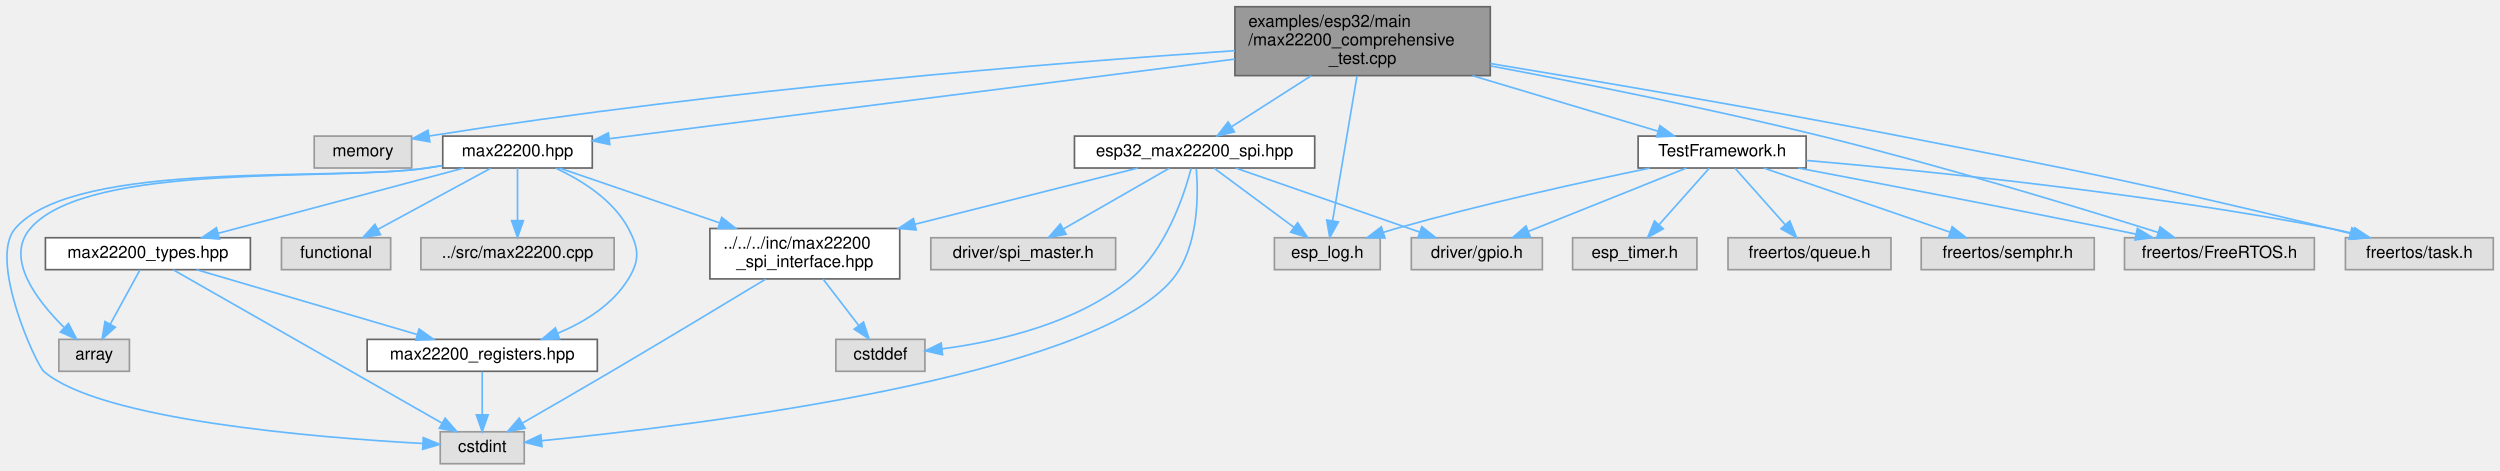
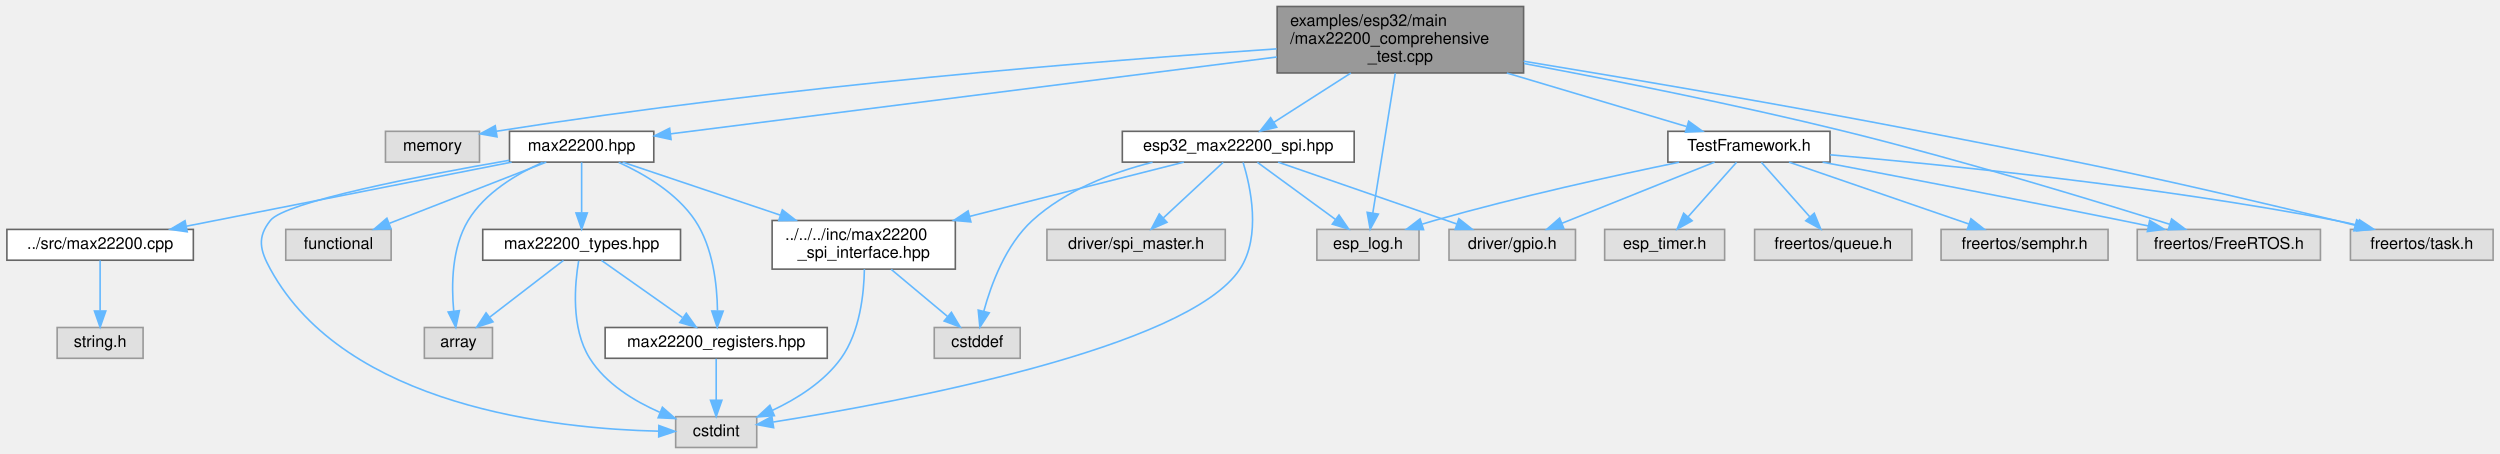
- <svg xmlns="http://www.w3.org/2000/svg" xmlns:xlink="http://www.w3.org/1999/xlink" width="1488pt" height="280pt" viewBox="0.00 0.00 1488.03 280.00">
+ <svg xmlns="http://www.w3.org/2000/svg" xmlns:xlink="http://www.w3.org/1999/xlink" width="1542pt" height="280pt" viewBox="0.00 0.00 1541.50 280.00">
  <g id="graph0" class="graph" transform="scale(1 1) rotate(0) translate(4 276)">
    <g id="Node000001" class="node">
      <g id="a_Node000001">
        <a xlink:title="Comprehensive test suite for MAX22200 driver on ESP32-C6.">
-           <polygon fill="#999999" stroke="#666666" points="883.03,-272 731.03,-272 731.03,-231 883.03,-231 883.03,-272" />
-           <text text-anchor="start" x="739.03" y="-260" font-family="Helvetica,sans-Serif" font-size="10.00">examples/esp32/main</text>
-           <text text-anchor="start" x="739.03" y="-249" font-family="Helvetica,sans-Serif" font-size="10.00">/max22200_comprehensive</text>
-           <text text-anchor="middle" x="807.03" y="-238" font-family="Helvetica,sans-Serif" font-size="10.00">_test.cpp</text>
+           <polygon fill="#999999" stroke="#666666" points="935.5,-272 783.5,-272 783.5,-231 935.5,-231 935.5,-272" />
+           <text text-anchor="start" x="791.5" y="-260" font-family="Helvetica,sans-Serif" font-size="10.00">examples/esp32/main</text>
+           <text text-anchor="start" x="791.5" y="-249" font-family="Helvetica,sans-Serif" font-size="10.00">/max22200_comprehensive</text>
+           <text text-anchor="middle" x="859.5" y="-238" font-family="Helvetica,sans-Serif" font-size="10.00">_test.cpp</text>
        </a>
      </g>
    </g>
    <g id="Node000002" class="node">
      <g id="a_Node000002">
        <a xlink:title=" ">
-           <polygon fill="#e0e0e0" stroke="#999999" points="241.03,-195 183.03,-195 183.03,-176 241.03,-176 241.03,-195" />
-           <text text-anchor="middle" x="212.03" y="-183" font-family="Helvetica,sans-Serif" font-size="10.00">memory</text>
+           <polygon fill="#e0e0e0" stroke="#999999" points="291.5,-195 233.5,-195 233.5,-176 291.5,-176 291.5,-195" />
+           <text text-anchor="middle" x="262.5" y="-183" font-family="Helvetica,sans-Serif" font-size="10.00">memory</text>
        </a>
      </g>
    </g>
    <g id="edge1_Node000001_Node000002" class="edge">
      <g id="a_edge1_Node000001_Node000002">
        <a xlink:title=" ">
-           <path fill="none" stroke="#63b8ff" d="M730.98,-245.84C625.38,-238.73 428.29,-223.1 251.43,-195.05" />
-           <polygon fill="#63b8ff" stroke="#63b8ff" points="251.85,-191.57 241.42,-193.44 250.74,-198.48 251.85,-191.57" />
+           <path fill="none" stroke="#63b8ff" d="M783.17,-245.86C677.2,-238.77 479.4,-223.17 301.93,-195.05" />
+           <polygon fill="#63b8ff" stroke="#63b8ff" points="302.32,-191.57 291.89,-193.44 301.21,-198.48 302.32,-191.57" />
        </a>
      </g>
    </g>
    <g id="Node000003" class="node">
      <g id="a_Node000003">
        <a xlink:href="esp32__max22200__spi_8hpp.html" target="_top" xlink:title="ESP32 SPI transport implementation for MAX22200 driver.">
-           <polygon fill="white" stroke="#666666" points="778.53,-195 635.53,-195 635.53,-176 778.53,-176 778.53,-195" />
-           <text text-anchor="middle" x="707.03" y="-183" font-family="Helvetica,sans-Serif" font-size="10.00">esp32_max22200_spi.hpp</text>
+           <polygon fill="white" stroke="#666666" points="831,-195 688,-195 688,-176 831,-176 831,-195" />
+           <text text-anchor="middle" x="759.5" y="-183" font-family="Helvetica,sans-Serif" font-size="10.00">esp32_max22200_spi.hpp</text>
        </a>
      </g>
    </g>
    <g id="edge2_Node000001_Node000003" class="edge">
      <g id="a_edge2_Node000001_Node000003">
        <a xlink:title=" ">
-           <path fill="none" stroke="#63b8ff" d="M776.48,-230.95C761.12,-221.12 742.86,-209.43 728.92,-200.51" />
-           <polygon fill="#63b8ff" stroke="#63b8ff" points="730.76,-197.53 720.45,-195.09 726.99,-203.43 730.76,-197.53" />
+           <path fill="none" stroke="#63b8ff" d="M828.95,-230.95C813.59,-221.12 795.33,-209.43 781.39,-200.51" />
+           <polygon fill="#63b8ff" stroke="#63b8ff" points="783.23,-197.53 772.92,-195.09 779.46,-203.43 783.23,-197.53" />
        </a>
      </g>
    </g>
    <g id="Node000009" class="node">
      <g id="a_Node000009">
        <a xlink:title=" ">
-           <polygon fill="#e0e0e0" stroke="#999999" points="817.53,-134.5 754.53,-134.5 754.53,-115.5 817.53,-115.5 817.53,-134.5" />
-           <text text-anchor="middle" x="786.03" y="-122.5" font-family="Helvetica,sans-Serif" font-size="10.00">esp_log.h</text>
-         </a>
-       </g>
-     </g>
-     <g id="edge33_Node000001_Node000009" class="edge">
-       <g id="a_edge33_Node000001_Node000009">
-         <a xlink:title=" ">
-           <path fill="none" stroke="#63b8ff" d="M803.7,-230.77C799.71,-207.09 793.06,-167.66 789.15,-144.52" />
-           <polygon fill="#63b8ff" stroke="#63b8ff" points="792.6,-143.89 787.48,-134.61 785.69,-145.06 792.6,-143.89" />
+           <polygon fill="#e0e0e0" stroke="#999999" points="871,-134.5 808,-134.5 808,-115.5 871,-115.5 871,-134.5" />
+           <text text-anchor="middle" x="839.5" y="-122.5" font-family="Helvetica,sans-Serif" font-size="10.00">esp_log.h</text>
+         </a>
+       </g>
+     </g>
+     <g id="edge34_Node000001_Node000009" class="edge">
+       <g id="a_edge34_Node000001_Node000009">
+         <a xlink:title=" ">
+           <path fill="none" stroke="#63b8ff" d="M856.33,-230.77C852.53,-207.09 846.19,-167.66 842.48,-144.52" />
+           <polygon fill="#63b8ff" stroke="#63b8ff" points="845.93,-143.93 840.88,-134.61 839.01,-145.04 845.93,-143.93" />
        </a>
      </g>
    </g>
    <g id="Node000010" class="node">
      <g id="a_Node000010">
        <a xlink:href="max22200_8hpp.html" target="_top" xlink:title="Main driver class for MAX22200 octal solenoid and motor driver.">
-           <polygon fill="white" stroke="#666666" points="348.53,-195 259.53,-195 259.53,-176 348.53,-176 348.53,-195" />
-           <text text-anchor="middle" x="304.03" y="-183" font-family="Helvetica,sans-Serif" font-size="10.00">max22200.hpp</text>
+           <polygon fill="white" stroke="#666666" points="399,-195 310,-195 310,-176 399,-176 399,-195" />
+           <text text-anchor="middle" x="354.5" y="-183" font-family="Helvetica,sans-Serif" font-size="10.00">max22200.hpp</text>
        </a>
      </g>
    </g>
    <g id="edge11_Node000001_Node000010" class="edge">
      <g id="a_edge11_Node000001_Node000010">
        <a xlink:title=" ">
-           <path fill="none" stroke="#63b8ff" d="M730.91,-240.81C628.43,-227.78 448.61,-204.9 358.6,-193.44" />
-           <polygon fill="#63b8ff" stroke="#63b8ff" points="358.96,-189.96 348.6,-192.17 358.08,-196.91 358.96,-189.96" />
-         </a>
-       </g>
-     </g>
-     <g id="Node000016" class="node">
-       <g id="a_Node000016">
+           <path fill="none" stroke="#63b8ff" d="M783.35,-240.85C680.54,-227.82 499.82,-204.92 409.35,-193.45" />
+           <polygon fill="#63b8ff" stroke="#63b8ff" points="409.66,-189.96 399.3,-192.18 408.78,-196.91 409.66,-189.96" />
+         </a>
+       </g>
+     </g>
+     <g id="Node000017" class="node">
+       <g id="a_Node000017">
        <a xlink:href="TestFramework_8h.html" target="_top" xlink:title="Shared testing framework for ESP32-C6 comprehensive test suites.">
-           <polygon fill="white" stroke="#666666" points="1071.03,-195 971.03,-195 971.03,-176 1071.03,-176 1071.03,-195" />
-           <text text-anchor="middle" x="1021.03" y="-183" font-family="Helvetica,sans-Serif" font-size="10.00">TestFramework.h</text>
-         </a>
-       </g>
-     </g>
-     <g id="edge23_Node000001_Node000016" class="edge">
-       <g id="a_edge23_Node000001_Node000016">
-         <a xlink:title=" ">
-           <path fill="none" stroke="#63b8ff" d="M872.4,-230.95C908.51,-220.15 952.12,-207.11 982.73,-197.95" />
-           <polygon fill="#63b8ff" stroke="#63b8ff" points="984,-201.23 992.58,-195.01 982,-194.52 984,-201.23" />
-         </a>
-       </g>
-     </g>
-     <g id="Node000018" class="node">
-       <g id="a_Node000018">
-         <a xlink:title=" ">
-           <polygon fill="#e0e0e0" stroke="#999999" points="1373.53,-134.5 1260.53,-134.5 1260.53,-115.5 1373.53,-115.5 1373.53,-134.5" />
-           <text text-anchor="middle" x="1317.03" y="-122.5" font-family="Helvetica,sans-Serif" font-size="10.00">freertos/FreeRTOS.h</text>
-         </a>
-       </g>
-     </g>
-     <g id="edge31_Node000001_Node000018" class="edge">
-       <g id="a_edge31_Node000001_Node000018">
-         <a xlink:title=" ">
-           <path fill="none" stroke="#63b8ff" d="M883.31,-236.74C938.27,-226.41 1014.06,-211.28 1080.03,-195 1151.74,-177.3 1234.32,-152.16 1280.62,-137.62" />
-           <polygon fill="#63b8ff" stroke="#63b8ff" points="1281.73,-140.94 1290.21,-134.6 1279.62,-134.26 1281.73,-140.94" />
-         </a>
-       </g>
-     </g>
-     <g id="Node000021" class="node">
-       <g id="a_Node000021">
-         <a xlink:title=" ">
-           <polygon fill="#e0e0e0" stroke="#999999" points="1480.03,-134.5 1392.03,-134.5 1392.03,-115.5 1480.03,-115.5 1480.03,-134.5" />
-           <text text-anchor="middle" x="1436.03" y="-122.5" font-family="Helvetica,sans-Serif" font-size="10.00">freertos/task.h</text>
-         </a>
-       </g>
-     </g>
-     <g id="edge32_Node000001_Node000021" class="edge">
-       <g id="a_edge32_Node000001_Node000021">
-         <a xlink:title=" ">
-           <path fill="none" stroke="#63b8ff" d="M883.16,-238.17C948.09,-227.45 1043.86,-211.14 1127.03,-195 1241.27,-172.83 1269.85,-167.09 1383.03,-140 1386.88,-139.08 1390.87,-138.09 1394.86,-137.07" />
-           <polygon fill="#63b8ff" stroke="#63b8ff" points="1395.9,-140.42 1404.7,-134.53 1394.14,-133.65 1395.9,-140.42" />
+           <polygon fill="white" stroke="#666666" points="1124.5,-195 1024.5,-195 1024.5,-176 1124.5,-176 1124.5,-195" />
+           <text text-anchor="middle" x="1074.5" y="-183" font-family="Helvetica,sans-Serif" font-size="10.00">TestFramework.h</text>
+         </a>
+       </g>
+     </g>
+     <g id="edge24_Node000001_Node000017" class="edge">
+       <g id="a_edge24_Node000001_Node000017">
+         <a xlink:title=" ">
+           <path fill="none" stroke="#63b8ff" d="M925.18,-230.95C961.46,-220.15 1005.27,-207.11 1036.02,-197.95" />
+           <polygon fill="#63b8ff" stroke="#63b8ff" points="1037.33,-201.22 1045.92,-195.01 1035.34,-194.51 1037.33,-201.22" />
+         </a>
+       </g>
+     </g>
+     <g id="Node000019" class="node">
+       <g id="a_Node000019">
+         <a xlink:title=" ">
+           <polygon fill="#e0e0e0" stroke="#999999" points="1427,-134.5 1314,-134.5 1314,-115.5 1427,-115.5 1427,-134.5" />
+           <text text-anchor="middle" x="1370.5" y="-122.5" font-family="Helvetica,sans-Serif" font-size="10.00">freertos/FreeRTOS.h</text>
+         </a>
+       </g>
+     </g>
+     <g id="edge32_Node000001_Node000019" class="edge">
+       <g id="a_edge32_Node000001_Node000019">
+         <a xlink:title=" ">
+           <path fill="none" stroke="#63b8ff" d="M935.77,-236.82C990.95,-226.49 1067.17,-211.34 1133.5,-195 1205.22,-177.33 1287.79,-152.18 1334.1,-137.63" />
+           <polygon fill="#63b8ff" stroke="#63b8ff" points="1335.2,-140.95 1343.69,-134.6 1333.1,-134.27 1335.2,-140.95" />
+         </a>
+       </g>
+     </g>
+     <g id="Node000022" class="node">
+       <g id="a_Node000022">
+         <a xlink:title=" ">
+           <polygon fill="#e0e0e0" stroke="#999999" points="1533.5,-134.5 1445.5,-134.5 1445.5,-115.5 1533.5,-115.5 1533.5,-134.5" />
+           <text text-anchor="middle" x="1489.5" y="-122.5" font-family="Helvetica,sans-Serif" font-size="10.00">freertos/task.h</text>
+         </a>
+       </g>
+     </g>
+     <g id="edge33_Node000001_Node000022" class="edge">
+       <g id="a_edge33_Node000001_Node000022">
+         <a xlink:title=" ">
+           <path fill="none" stroke="#63b8ff" d="M935.54,-238.24C1000.68,-227.53 1096.94,-211.19 1180.5,-195 1294.75,-172.86 1323.32,-167.09 1436.5,-140 1440.35,-139.08 1444.34,-138.09 1448.33,-137.07" />
+           <polygon fill="#63b8ff" stroke="#63b8ff" points="1449.37,-140.42 1458.17,-134.53 1447.62,-133.65 1449.37,-140.42" />
        </a>
      </g>
    </g>
    <g id="Node000004" class="node">
      <g id="a_Node000004">
        <a xlink:href="max22200__spi__interface_8hpp.html" target="_top" xlink:title="CRTP-based template interface for SPI communication.">
-           <polygon fill="white" stroke="#666666" points="531.53,-140 418.53,-140 418.53,-110 531.53,-110 531.53,-140" />
-           <text text-anchor="start" x="426.53" y="-128" font-family="Helvetica,sans-Serif" font-size="10.00">../../../inc/max22200</text>
-           <text text-anchor="middle" x="475.03" y="-117" font-family="Helvetica,sans-Serif" font-size="10.00">_spi_interface.hpp</text>
+           <polygon fill="white" stroke="#666666" points="585,-140 472,-140 472,-110 585,-110 585,-140" />
+           <text text-anchor="start" x="480" y="-128" font-family="Helvetica,sans-Serif" font-size="10.00">../../../inc/max22200</text>
+           <text text-anchor="middle" x="528.5" y="-117" font-family="Helvetica,sans-Serif" font-size="10.00">_spi_interface.hpp</text>
        </a>
      </g>
    </g>
    <g id="edge3_Node000003_Node000004" class="edge">
      <g id="a_edge3_Node000003_Node000004">
        <a xlink:title=" ">
-           <path fill="none" stroke="#63b8ff" d="M673.29,-175.99C638.67,-167.26 583.89,-153.45 540.68,-142.55" />
-           <polygon fill="#63b8ff" stroke="#63b8ff" points="541.36,-139.12 530.81,-140.06 539.65,-145.9 541.36,-139.12" />
+           <path fill="none" stroke="#63b8ff" d="M725.91,-175.99C691.43,-167.26 636.89,-153.45 593.87,-142.55" />
+           <polygon fill="#63b8ff" stroke="#63b8ff" points="594.59,-139.13 584.04,-140.06 592.87,-145.91 594.59,-139.13" />
        </a>
      </g>
    </g>
    <g id="Node000005" class="node">
      <g id="a_Node000005">
        <a xlink:title=" ">
-           <polygon fill="#e0e0e0" stroke="#999999" points="546.53,-74 493.53,-74 493.53,-55 546.53,-55 546.53,-74" />
-           <text text-anchor="middle" x="520.03" y="-62" font-family="Helvetica,sans-Serif" font-size="10.00">cstddef</text>
+           <polygon fill="#e0e0e0" stroke="#999999" points="625,-74 572,-74 572,-55 625,-55 625,-74" />
+           <text text-anchor="middle" x="598.5" y="-62" font-family="Helvetica,sans-Serif" font-size="10.00">cstddef</text>
        </a>
      </g>
    </g>
    <g id="edge9_Node000003_Node000005" class="edge">
      <g id="a_edge9_Node000003_Node000005">
        <a xlink:title=" ">
-           <path fill="none" stroke="#63b8ff" d="M704.98,-175.72C700.89,-160.14 690.22,-127.66 669.03,-110 637.03,-83.33 589.47,-72.65 556.74,-68.36" />
-           <polygon fill="#63b8ff" stroke="#63b8ff" points="557.01,-64.87 546.67,-67.19 556.2,-71.82 557.01,-64.87" />
+           <path fill="none" stroke="#63b8ff" d="M706.64,-175.93C681.68,-169.58 652.95,-158.66 632.5,-140 616.13,-125.06 607.09,-100.7 602.52,-83.92" />
+           <polygon fill="#63b8ff" stroke="#63b8ff" points="605.91,-83.05 600.14,-74.17 599.12,-84.72 605.91,-83.05" />
        </a>
      </g>
    </g>
    <g id="Node000006" class="node">
      <g id="a_Node000006">
        <a xlink:title=" ">
-           <polygon fill="#e0e0e0" stroke="#999999" points="308.03,-19 258.03,-19 258.03,0 308.03,0 308.03,-19" />
-           <text text-anchor="middle" x="283.03" y="-7" font-family="Helvetica,sans-Serif" font-size="10.00">cstdint</text>
+           <polygon fill="#e0e0e0" stroke="#999999" points="462.5,-19 412.5,-19 412.5,0 462.5,0 462.5,-19" />
+           <text text-anchor="middle" x="437.5" y="-7" font-family="Helvetica,sans-Serif" font-size="10.00">cstdint</text>
        </a>
      </g>
    </g>
    <g id="edge10_Node000003_Node000006" class="edge">
      <g id="a_edge10_Node000003_Node000006">
        <a xlink:title=" ">
-           <path fill="none" stroke="#63b8ff" d="M708.06,-175.57C709.32,-160.35 709.62,-129.14 694.03,-110 646.26,-51.34 409.04,-22.64 318.36,-13.68" />
-           <polygon fill="#63b8ff" stroke="#63b8ff" points="318.59,-10.19 308.3,-12.71 317.91,-17.16 318.59,-10.19" />
+           <path fill="none" stroke="#63b8ff" d="M762.5,-175.83C767.05,-160.98 773.85,-130.33 760.5,-110 728.32,-60.99 549.53,-27.86 472.66,-15.69" />
+           <polygon fill="#63b8ff" stroke="#63b8ff" points="472.93,-12.19 462.51,-14.11 471.85,-19.1 472.93,-12.19" />
        </a>
      </g>
    </g>
    <g id="Node000007" class="node">
      <g id="a_Node000007">
        <a xlink:title=" ">
-           <polygon fill="#e0e0e0" stroke="#999999" points="914.03,-134.5 836.03,-134.5 836.03,-115.5 914.03,-115.5 914.03,-134.5" />
-           <text text-anchor="middle" x="875.03" y="-122.5" font-family="Helvetica,sans-Serif" font-size="10.00">driver/gpio.h</text>
+           <polygon fill="#e0e0e0" stroke="#999999" points="967.5,-134.5 889.5,-134.5 889.5,-115.5 967.5,-115.5 967.5,-134.5" />
+           <text text-anchor="middle" x="928.5" y="-122.5" font-family="Helvetica,sans-Serif" font-size="10.00">driver/gpio.h</text>
        </a>
      </g>
    </g>
    <g id="edge6_Node000003_Node000007" class="edge">
      <g id="a_edge6_Node000003_Node000007">
        <a xlink:title=" ">
-           <path fill="none" stroke="#63b8ff" d="M731.46,-175.99C760.32,-165.94 808.53,-149.16 841.03,-137.84" />
-           <polygon fill="#63b8ff" stroke="#63b8ff" points="842.28,-141.11 850.57,-134.52 839.98,-134.5 842.28,-141.11" />
+           <path fill="none" stroke="#63b8ff" d="M784.07,-175.99C813.11,-165.94 861.6,-149.16 894.3,-137.84" />
+           <polygon fill="#63b8ff" stroke="#63b8ff" points="895.59,-141.1 903.9,-134.52 893.3,-134.48 895.59,-141.1" />
        </a>
      </g>
    </g>
    <g id="Node000008" class="node">
      <g id="a_Node000008">
        <a xlink:title=" ">
-           <polygon fill="#e0e0e0" stroke="#999999" points="660.03,-134.5 550.03,-134.5 550.03,-115.5 660.03,-115.5 660.03,-134.5" />
-           <text text-anchor="middle" x="605.03" y="-122.5" font-family="Helvetica,sans-Serif" font-size="10.00">driver/spi_master.h</text>
+           <polygon fill="#e0e0e0" stroke="#999999" points="751.5,-134.5 641.5,-134.5 641.5,-115.5 751.5,-115.5 751.5,-134.5" />
+           <text text-anchor="middle" x="696.5" y="-122.5" font-family="Helvetica,sans-Serif" font-size="10.00">driver/spi_master.h</text>
        </a>
      </g>
    </g>
    <g id="edge7_Node000003_Node000008" class="edge">
      <g id="a_edge7_Node000003_Node000008">
        <a xlink:title=" ">
-           <path fill="none" stroke="#63b8ff" d="M691.98,-175.87C675.41,-166.36 648.53,-150.95 629.04,-139.77" />
-           <polygon fill="#63b8ff" stroke="#63b8ff" points="630.56,-136.61 620.14,-134.67 627.08,-142.68 630.56,-136.61" />
+           <path fill="none" stroke="#63b8ff" d="M750.2,-175.87C740.53,-166.88 725.16,-152.61 713.34,-141.64" />
+           <polygon fill="#63b8ff" stroke="#63b8ff" points="715.54,-138.91 705.83,-134.67 710.78,-144.04 715.54,-138.91" />
        </a>
      </g>
    </g>
    <g id="edge8_Node000003_Node000009" class="edge">
      <g id="a_edge8_Node000003_Node000009">
        <a xlink:title=" ">
-           <path fill="none" stroke="#63b8ff" d="M718.69,-175.87C731.17,-166.62 751.21,-151.78 766.19,-140.69" />
-           <polygon fill="#63b8ff" stroke="#63b8ff" points="768.37,-143.43 774.33,-134.67 764.21,-137.81 768.37,-143.43" />
+           <path fill="none" stroke="#63b8ff" d="M771.3,-175.87C783.95,-166.62 804.24,-151.78 819.41,-140.69" />
+           <polygon fill="#63b8ff" stroke="#63b8ff" points="821.64,-143.4 827.65,-134.67 817.51,-137.74 821.64,-143.4" />
        </a>
      </g>
    </g>
    <g id="edge4_Node000004_Node000005" class="edge">
      <g id="a_edge4_Node000004_Node000005">
        <a xlink:title=" ">
-           <path fill="none" stroke="#63b8ff" d="M485.92,-109.84C492.32,-101.52 500.45,-90.96 507.16,-82.23" />
-           <polygon fill="#63b8ff" stroke="#63b8ff" points="509.96,-84.33 513.29,-74.27 504.42,-80.06 509.96,-84.33" />
+           <path fill="none" stroke="#63b8ff" d="M545.45,-109.84C555.92,-101.09 569.36,-89.85 580.09,-80.88" />
+           <polygon fill="#63b8ff" stroke="#63b8ff" points="582.58,-83.36 588.01,-74.27 578.09,-77.99 582.58,-83.36" />
        </a>
      </g>
    </g>
    <g id="edge5_Node000004_Node000006" class="edge">
      <g id="a_edge5_Node000004_Node000006">
        <a xlink:title=" ">
-           <path fill="none" stroke="#63b8ff" d="M451.75,-109.88C428.57,-95.85 391.93,-73.79 360.03,-55 342.29,-44.55 322.14,-32.92 306.91,-24.17" />
-           <polygon fill="#63b8ff" stroke="#63b8ff" points="308.54,-21.07 298.12,-19.12 305.05,-27.14 308.54,-21.07" />
+           <path fill="none" stroke="#63b8ff" d="M528.91,-109.98C528.66,-95.01 526.2,-71.27 514.5,-55 504.05,-40.47 487.27,-29.97 472.04,-22.84" />
+           <polygon fill="#63b8ff" stroke="#63b8ff" points="473.39,-19.61 462.83,-18.82 470.6,-26.02 473.39,-19.61" />
        </a>
      </g>
    </g>
    <g id="edge18_Node000010_Node000004" class="edge">
      <g id="a_edge18_Node000010_Node000004">
        <a xlink:title=" ">
-           <path fill="none" stroke="#63b8ff" d="M328.89,-175.99C353.83,-167.46 392.93,-154.09 424.42,-143.32" />
-           <polygon fill="#63b8ff" stroke="#63b8ff" points="425.59,-146.61 433.92,-140.06 423.32,-139.99 425.59,-146.61" />
+           <path fill="none" stroke="#63b8ff" d="M379.8,-175.99C405.17,-167.46 444.96,-154.09 477,-143.32" />
+           <polygon fill="#63b8ff" stroke="#63b8ff" points="478.3,-146.57 486.67,-140.06 476.07,-139.93 478.3,-146.57" />
        </a>
      </g>
    </g>
    <g id="edge20_Node000010_Node000006" class="edge">
      <g id="a_edge20_Node000010_Node000006">
        <a xlink:title=" ">
-           <path fill="none" stroke="#63b8ff" d="M259.25,-177.41C256.13,-176.93 253.03,-176.46 250.03,-176 195.63,-167.72 41,-181.64 5.03,-140 -11.14,-121.29 17.62,-58.87 22.03,-55 55.03,-26.06 184.01,-15.54 247.43,-12.05" />
-           <polygon fill="#63b8ff" stroke="#63b8ff" points="247.94,-15.53 257.75,-11.52 247.58,-8.54 247.94,-15.53" />
+           <path fill="none" stroke="#63b8ff" d="M309.94,-177.15C256.15,-167.83 171.71,-151.59 162.5,-140 154.2,-129.56 156.1,-121.7 162.5,-110 208.94,-25.17 338.52,-11.49 401.81,-10.05" />
+           <polygon fill="#63b8ff" stroke="#63b8ff" points="402.14,-13.54 412.1,-9.91 402.05,-6.54 402.14,-13.54" />
        </a>
      </g>
    </g>
    <g id="Node000011" class="node">
      <g id="a_Node000011">
        <a xlink:href="max22200__registers_8hpp.html" target="_top" xlink:title="Register definitions and constants for MAX22200 IC.">
-           <polygon fill="white" stroke="#666666" points="351.53,-74 214.53,-74 214.53,-55 351.53,-55 351.53,-74" />
-           <text text-anchor="middle" x="283.03" y="-62" font-family="Helvetica,sans-Serif" font-size="10.00">max22200_registers.hpp</text>
+           <polygon fill="white" stroke="#666666" points="506,-74 369,-74 369,-55 506,-55 506,-74" />
+           <text text-anchor="middle" x="437.5" y="-62" font-family="Helvetica,sans-Serif" font-size="10.00">max22200_registers.hpp</text>
        </a>
      </g>
    </g>
    <g id="edge12_Node000010_Node000011" class="edge">
      <g id="a_edge12_Node000010_Node000011">
        <a xlink:title=" ">
-           <path fill="none" stroke="#63b8ff" d="M326.81,-175.89C342.06,-168.79 360.94,-157.08 370.03,-140 376.29,-128.23 376.99,-121.37 370.03,-110 360.63,-94.64 344.07,-84.36 327.89,-77.6" />
-           <polygon fill="#63b8ff" stroke="#63b8ff" points="329.07,-74.3 318.47,-74.01 326.57,-80.84 329.07,-74.3" />
+           <path fill="none" stroke="#63b8ff" d="M377.36,-175.85C393.14,-168.67 413.23,-156.89 424.5,-140 435.53,-123.48 438.06,-100.47 438.29,-84.41" />
+           <polygon fill="#63b8ff" stroke="#63b8ff" points="441.79,-84.08 438.14,-74.13 434.79,-84.18 441.79,-84.08" />
        </a>
      </g>
    </g>
    <g id="Node000012" class="node">
      <g id="a_Node000012">
        <a xlink:href="max22200__types_8hpp.html" target="_top" xlink:title="Type definitions and structures for MAX22200 driver.">
-           <polygon fill="white" stroke="#666666" points="145.03,-134.5 23.03,-134.5 23.03,-115.5 145.03,-115.5 145.03,-134.5" />
-           <text text-anchor="middle" x="84.03" y="-122.5" font-family="Helvetica,sans-Serif" font-size="10.00">max22200_types.hpp</text>
+           <polygon fill="white" stroke="#666666" points="415.5,-134.5 293.5,-134.5 293.5,-115.5 415.5,-115.5 415.5,-134.5" />
+           <text text-anchor="middle" x="354.5" y="-122.5" font-family="Helvetica,sans-Serif" font-size="10.00">max22200_types.hpp</text>
        </a>
      </g>
    </g>
    <g id="edge14_Node000010_Node000012" class="edge">
      <g id="a_edge14_Node000010_Node000012">
        <a xlink:title=" ">
-           <path fill="none" stroke="#63b8ff" d="M272.04,-175.99C233.42,-165.73 168.39,-148.43 125.83,-137.12" />
-           <polygon fill="#63b8ff" stroke="#63b8ff" points="126.62,-133.7 116.06,-134.52 124.82,-140.47 126.62,-133.7" />
+           <path fill="none" stroke="#63b8ff" d="M354.5,-175.87C354.5,-167.75 354.5,-155.31 354.5,-144.89" />
+           <polygon fill="#63b8ff" stroke="#63b8ff" points="358,-144.67 354.5,-134.67 351,-144.67 358,-144.67" />
        </a>
      </g>
    </g>
    <g id="Node000013" class="node">
      <g id="a_Node000013">
        <a xlink:title=" ">
-           <polygon fill="#e0e0e0" stroke="#999999" points="73.03,-74 31.03,-74 31.03,-55 73.03,-55 73.03,-74" />
-           <text text-anchor="middle" x="52.03" y="-62" font-family="Helvetica,sans-Serif" font-size="10.00">array</text>
+           <polygon fill="#e0e0e0" stroke="#999999" points="299.5,-74 257.5,-74 257.5,-55 299.5,-55 299.5,-74" />
+           <text text-anchor="middle" x="278.5" y="-62" font-family="Helvetica,sans-Serif" font-size="10.00">array</text>
        </a>
      </g>
    </g>
    <g id="edge19_Node000010_Node000013" class="edge">
      <g id="a_edge19_Node000010_Node000013">
        <a xlink:title=" ">
-           <path fill="none" stroke="#63b8ff" d="M259.24,-177.43C256.13,-176.95 253.03,-176.47 250.03,-176 197.6,-167.88 48.6,-180.24 14.03,-140 -1.26,-122.21 17.89,-97.2 34.09,-81.17" />
-           <polygon fill="#63b8ff" stroke="#63b8ff" points="36.74,-83.48 41.65,-74.09 31.95,-78.38 36.74,-83.48" />
+           <path fill="none" stroke="#63b8ff" d="M330.48,-175.85C314.58,-168.79 294.83,-157.14 284.5,-140 274.37,-123.19 274.11,-100.23 275.6,-84.26" />
+           <polygon fill="#63b8ff" stroke="#63b8ff" points="279.11,-84.41 276.88,-74.05 272.17,-83.54 279.11,-84.41" />
        </a>
      </g>
    </g>
    <g id="Node000014" class="node">
      <g id="a_Node000014">
        <a xlink:title=" ">
-           <polygon fill="#e0e0e0" stroke="#999999" points="228.53,-134.5 163.53,-134.5 163.53,-115.5 228.53,-115.5 228.53,-134.5" />
-           <text text-anchor="middle" x="196.03" y="-122.5" font-family="Helvetica,sans-Serif" font-size="10.00">functional</text>
+           <polygon fill="#e0e0e0" stroke="#999999" points="237,-134.5 172,-134.5 172,-115.5 237,-115.5 237,-134.5" />
+           <text text-anchor="middle" x="204.5" y="-122.5" font-family="Helvetica,sans-Serif" font-size="10.00">functional</text>
        </a>
      </g>
    </g>
    <g id="edge21_Node000010_Node000014" class="edge">
      <g id="a_edge21_Node000010_Node000014">
        <a xlink:title=" ">
-           <path fill="none" stroke="#63b8ff" d="M288.09,-175.87C270.39,-166.28 241.57,-150.67 220.89,-139.47" />
-           <polygon fill="#63b8ff" stroke="#63b8ff" points="222.49,-136.35 212.03,-134.67 219.16,-142.51 222.49,-136.35" />
+           <path fill="none" stroke="#63b8ff" d="M332.69,-175.99C307.25,-166.07 264.99,-149.59 235.99,-138.28" />
+           <polygon fill="#63b8ff" stroke="#63b8ff" points="236.93,-134.89 226.34,-134.52 234.38,-141.41 236.93,-134.89" />
        </a>
      </g>
    </g>
    <g id="Node000015" class="node">
      <g id="a_Node000015">
-         <a xlink:title=" ">
-           <polygon fill="#e0e0e0" stroke="#999999" points="361.53,-134.5 246.53,-134.5 246.53,-115.5 361.53,-115.5 361.53,-134.5" />
-           <text text-anchor="middle" x="304.03" y="-122.5" font-family="Helvetica,sans-Serif" font-size="10.00">../src/max22200.cpp</text>
+         <a xlink:href="max22200_8cpp.html" target="_top" xlink:title=" ">
+           <polygon fill="white" stroke="#666666" points="115,-134.5 0,-134.5 0,-115.5 115,-115.5 115,-134.5" />
+           <text text-anchor="middle" x="57.5" y="-122.5" font-family="Helvetica,sans-Serif" font-size="10.00">../src/max22200.cpp</text>
        </a>
      </g>
    </g>
    <g id="edge22_Node000010_Node000015" class="edge">
      <g id="a_edge22_Node000010_Node000015">
        <a xlink:title=" ">
-           <path fill="none" stroke="#63b8ff" d="M304.03,-175.87C304.03,-167.75 304.03,-155.31 304.03,-144.89" />
-           <polygon fill="#63b8ff" stroke="#63b8ff" points="307.53,-144.67 304.03,-134.67 300.53,-144.67 307.53,-144.67" />
+           <path fill="none" stroke="#63b8ff" d="M311.31,-175.99C258.19,-165.53 168.03,-147.77 110.7,-136.48" />
+           <polygon fill="#63b8ff" stroke="#63b8ff" points="111.23,-133.02 100.74,-134.52 109.87,-139.88 111.23,-133.02" />
        </a>
      </g>
    </g>
    <g id="edge13_Node000011_Node000006" class="edge">
      <g id="a_edge13_Node000011_Node000006">
        <a xlink:title=" ">
-           <path fill="none" stroke="#63b8ff" d="M283.03,-54.75C283.03,-47.8 283.03,-37.85 283.03,-29.13" />
-           <polygon fill="#63b8ff" stroke="#63b8ff" points="286.53,-29.09 283.03,-19.09 279.53,-29.09 286.53,-29.09" />
+           <path fill="none" stroke="#63b8ff" d="M437.5,-54.75C437.5,-47.8 437.5,-37.85 437.5,-29.13" />
+           <polygon fill="#63b8ff" stroke="#63b8ff" points="441,-29.09 437.5,-19.09 434,-29.09 441,-29.09" />
        </a>
      </g>
    </g>
    <g id="edge17_Node000012_Node000006" class="edge">
      <g id="a_edge17_Node000012_Node000006">
        <a xlink:title=" ">
-           <path fill="none" stroke="#63b8ff" d="M98.99,-115.47C133.2,-95.96 217.41,-47.92 259,-24.21" />
-           <polygon fill="#63b8ff" stroke="#63b8ff" points="260.95,-27.12 267.9,-19.13 257.48,-21.04 260.95,-27.12" />
+           <path fill="none" stroke="#63b8ff" d="M352.67,-115.13C350.29,-101.16 347.72,-73.7 359.5,-55 369.34,-39.38 386.77,-28.69 402.66,-21.71" />
+           <polygon fill="#63b8ff" stroke="#63b8ff" points="404.31,-24.82 412.27,-17.83 401.69,-18.33 404.31,-24.82" />
        </a>
      </g>
    </g>
    <g id="edge15_Node000012_Node000011" class="edge">
      <g id="a_edge15_Node000012_Node000011">
        <a xlink:title=" ">
-           <path fill="none" stroke="#63b8ff" d="M112.97,-115.49C147.6,-105.31 205.73,-88.22 244.24,-76.9" />
-           <polygon fill="#63b8ff" stroke="#63b8ff" points="245.45,-80.2 254.06,-74.02 243.48,-73.48 245.45,-80.2" />
+           <path fill="none" stroke="#63b8ff" d="M366.75,-115.37C379.86,-106.12 400.92,-91.28 416.65,-80.19" />
+           <polygon fill="#63b8ff" stroke="#63b8ff" points="419.05,-82.79 425.2,-74.17 415.01,-77.07 419.05,-82.79" />
        </a>
      </g>
    </g>
    <g id="edge16_Node000012_Node000013" class="edge">
      <g id="a_edge16_Node000012_Node000013">
        <a xlink:title=" ">
-           <path fill="none" stroke="#63b8ff" d="M79.31,-115.37C74.68,-106.9 67.48,-93.74 61.64,-83.07" />
-           <polygon fill="#63b8ff" stroke="#63b8ff" points="64.64,-81.26 56.77,-74.17 58.5,-84.62 64.64,-81.26" />
-         </a>
-       </g>
-     </g>
-     <g id="edge24_Node000016_Node000007" class="edge">
-       <g id="a_edge24_Node000016_Node000007">
-         <a xlink:title=" ">
-           <path fill="none" stroke="#63b8ff" d="M999.8,-175.99C975.04,-166.07 933.91,-149.59 905.68,-138.28" />
-           <polygon fill="#63b8ff" stroke="#63b8ff" points="906.87,-134.99 896.28,-134.52 904.27,-141.49 906.87,-134.99" />
-         </a>
-       </g>
-     </g>
-     <g id="edge25_Node000016_Node000009" class="edge">
-       <g id="a_edge25_Node000016_Node000009">
-         <a xlink:title=" ">
-           <path fill="none" stroke="#63b8ff" d="M977.94,-175.95C938.41,-167.8 878.38,-154.61 827.03,-140 824.56,-139.3 822.02,-138.53 819.47,-137.74" />
-           <polygon fill="#63b8ff" stroke="#63b8ff" points="820.34,-134.34 809.75,-134.56 818.17,-140.99 820.34,-134.34" />
-         </a>
-       </g>
-     </g>
-     <g id="Node000017" class="node">
-       <g id="a_Node000017">
-         <a xlink:title=" ">
-           <polygon fill="#e0e0e0" stroke="#999999" points="1006.03,-134.5 932.03,-134.5 932.03,-115.5 1006.03,-115.5 1006.03,-134.5" />
-           <text text-anchor="middle" x="969.03" y="-122.5" font-family="Helvetica,sans-Serif" font-size="10.00">esp_timer.h</text>
-         </a>
-       </g>
-     </g>
-     <g id="edge26_Node000016_Node000017" class="edge">
-       <g id="a_edge26_Node000016_Node000017">
-         <a xlink:title=" ">
-           <path fill="none" stroke="#63b8ff" d="M1013.36,-175.87C1005.52,-167.05 993.17,-153.16 983.49,-142.27" />
-           <polygon fill="#63b8ff" stroke="#63b8ff" points="985.99,-139.82 976.73,-134.67 980.76,-144.47 985.99,-139.82" />
-         </a>
-       </g>
-     </g>
-     <g id="edge27_Node000016_Node000018" class="edge">
-       <g id="a_edge27_Node000016_Node000018">
-         <a xlink:title=" ">
-           <path fill="none" stroke="#63b8ff" d="M1066.46,-175.96C1112.89,-167.17 1187.05,-152.97 1251.03,-140 1256.34,-138.92 1261.88,-137.78 1267.41,-136.63" />
-           <polygon fill="#63b8ff" stroke="#63b8ff" points="1268.2,-140.04 1277.27,-134.55 1266.76,-133.19 1268.2,-140.04" />
-         </a>
-       </g>
-     </g>
-     <g id="Node000019" class="node">
-       <g id="a_Node000019">
-         <a xlink:title=" ">
-           <polygon fill="#e0e0e0" stroke="#999999" points="1121.53,-134.5 1024.53,-134.5 1024.53,-115.5 1121.53,-115.5 1121.53,-134.5" />
-           <text text-anchor="middle" x="1073.03" y="-122.5" font-family="Helvetica,sans-Serif" font-size="10.00">freertos/queue.h</text>
-         </a>
-       </g>
-     </g>
-     <g id="edge28_Node000016_Node000019" class="edge">
-       <g id="a_edge28_Node000016_Node000019">
-         <a xlink:title=" ">
-           <path fill="none" stroke="#63b8ff" d="M1028.7,-175.87C1036.54,-167.05 1048.89,-153.16 1058.57,-142.27" />
-           <polygon fill="#63b8ff" stroke="#63b8ff" points="1061.3,-144.47 1065.33,-134.67 1056.07,-139.82 1061.3,-144.47" />
+           <path fill="none" stroke="#63b8ff" d="M343.29,-115.37C331.39,-106.21 312.36,-91.56 297.99,-80.51" />
+           <polygon fill="#63b8ff" stroke="#63b8ff" points="299.82,-77.49 289.76,-74.17 295.55,-83.04 299.82,-77.49" />
+         </a>
+       </g>
+     </g>
+     <g id="Node000016" class="node">
+       <g id="a_Node000016">
+         <a xlink:title=" ">
+           <polygon fill="#e0e0e0" stroke="#999999" points="84,-74 31,-74 31,-55 84,-55 84,-74" />
+           <text text-anchor="middle" x="57.5" y="-62" font-family="Helvetica,sans-Serif" font-size="10.00">string.h</text>
+         </a>
+       </g>
+     </g>
+     <g id="edge23_Node000015_Node000016" class="edge">
+       <g id="a_edge23_Node000015_Node000016">
+         <a xlink:title=" ">
+           <path fill="none" stroke="#63b8ff" d="M57.5,-115.37C57.5,-107.25 57.5,-94.81 57.5,-84.39" />
+           <polygon fill="#63b8ff" stroke="#63b8ff" points="61,-84.17 57.5,-74.17 54,-84.17 61,-84.17" />
+         </a>
+       </g>
+     </g>
+     <g id="edge25_Node000017_Node000007" class="edge">
+       <g id="a_edge25_Node000017_Node000007">
+         <a xlink:title=" ">
+           <path fill="none" stroke="#63b8ff" d="M1053.27,-175.99C1028.51,-166.07 987.38,-149.59 959.15,-138.28" />
+           <polygon fill="#63b8ff" stroke="#63b8ff" points="960.34,-134.99 949.76,-134.52 957.74,-141.49 960.34,-134.99" />
+         </a>
+       </g>
+     </g>
+     <g id="edge26_Node000017_Node000009" class="edge">
+       <g id="a_edge26_Node000017_Node000009">
+         <a xlink:title=" ">
+           <path fill="none" stroke="#63b8ff" d="M1031.41,-175.95C991.88,-167.8 931.85,-154.61 880.5,-140 878.03,-139.3 875.49,-138.53 872.95,-137.74" />
+           <polygon fill="#63b8ff" stroke="#63b8ff" points="873.81,-134.34 863.22,-134.56 871.64,-140.99 873.81,-134.34" />
+         </a>
+       </g>
+     </g>
+     <g id="Node000018" class="node">
+       <g id="a_Node000018">
+         <a xlink:title=" ">
+           <polygon fill="#e0e0e0" stroke="#999999" points="1059.5,-134.5 985.5,-134.5 985.5,-115.5 1059.5,-115.5 1059.5,-134.5" />
+           <text text-anchor="middle" x="1022.5" y="-122.5" font-family="Helvetica,sans-Serif" font-size="10.00">esp_timer.h</text>
+         </a>
+       </g>
+     </g>
+     <g id="edge27_Node000017_Node000018" class="edge">
+       <g id="a_edge27_Node000017_Node000018">
+         <a xlink:title=" ">
+           <path fill="none" stroke="#63b8ff" d="M1066.83,-175.87C1058.99,-167.05 1046.64,-153.16 1036.96,-142.27" />
+           <polygon fill="#63b8ff" stroke="#63b8ff" points="1039.46,-139.82 1030.2,-134.67 1034.23,-144.47 1039.46,-139.82" />
+         </a>
+       </g>
+     </g>
+     <g id="edge28_Node000017_Node000019" class="edge">
+       <g id="a_edge28_Node000017_Node000019">
+         <a xlink:title=" ">
+           <path fill="none" stroke="#63b8ff" d="M1119.93,-175.96C1166.36,-167.17 1240.53,-152.97 1304.5,-140 1309.81,-138.92 1315.35,-137.78 1320.88,-136.63" />
+           <polygon fill="#63b8ff" stroke="#63b8ff" points="1321.67,-140.04 1330.74,-134.55 1320.23,-133.19 1321.67,-140.04" />
        </a>
      </g>
    </g>
    <g id="Node000020" class="node">
      <g id="a_Node000020">
        <a xlink:title=" ">
-           <polygon fill="#e0e0e0" stroke="#999999" points="1242.53,-134.5 1139.53,-134.5 1139.53,-115.5 1242.53,-115.5 1242.53,-134.5" />
-           <text text-anchor="middle" x="1191.03" y="-122.5" font-family="Helvetica,sans-Serif" font-size="10.00">freertos/semphr.h</text>
-         </a>
-       </g>
-     </g>
-     <g id="edge29_Node000016_Node000020" class="edge">
-       <g id="a_edge29_Node000016_Node000020">
-         <a xlink:title=" ">
-           <path fill="none" stroke="#63b8ff" d="M1045.75,-175.99C1074.96,-165.94 1123.73,-149.16 1156.62,-137.84" />
-           <polygon fill="#63b8ff" stroke="#63b8ff" points="1157.96,-141.08 1166.28,-134.52 1155.69,-134.46 1157.96,-141.08" />
-         </a>
-       </g>
-     </g>
-     <g id="edge30_Node000016_Node000021" class="edge">
-       <g id="a_edge30_Node000016_Node000021">
-         <a xlink:title=" ">
-           <path fill="none" stroke="#63b8ff" d="M1071.14,-180.51C1141.31,-174.43 1272.66,-161.26 1383.03,-140 1387.46,-139.15 1392.07,-138.13 1396.63,-137.04" />
-           <polygon fill="#63b8ff" stroke="#63b8ff" points="1397.63,-140.4 1406.48,-134.57 1395.93,-133.61 1397.63,-140.4" />
+           <polygon fill="#e0e0e0" stroke="#999999" points="1175,-134.5 1078,-134.5 1078,-115.5 1175,-115.5 1175,-134.5" />
+           <text text-anchor="middle" x="1126.5" y="-122.5" font-family="Helvetica,sans-Serif" font-size="10.00">freertos/queue.h</text>
+         </a>
+       </g>
+     </g>
+     <g id="edge29_Node000017_Node000020" class="edge">
+       <g id="a_edge29_Node000017_Node000020">
+         <a xlink:title=" ">
+           <path fill="none" stroke="#63b8ff" d="M1082.17,-175.87C1090.01,-167.05 1102.36,-153.16 1112.04,-142.27" />
+           <polygon fill="#63b8ff" stroke="#63b8ff" points="1114.77,-144.47 1118.8,-134.67 1109.54,-139.82 1114.77,-144.47" />
+         </a>
+       </g>
+     </g>
+     <g id="Node000021" class="node">
+       <g id="a_Node000021">
+         <a xlink:title=" ">
+           <polygon fill="#e0e0e0" stroke="#999999" points="1296,-134.5 1193,-134.5 1193,-115.5 1296,-115.5 1296,-134.5" />
+           <text text-anchor="middle" x="1244.5" y="-122.5" font-family="Helvetica,sans-Serif" font-size="10.00">freertos/semphr.h</text>
+         </a>
+       </g>
+     </g>
+     <g id="edge30_Node000017_Node000021" class="edge">
+       <g id="a_edge30_Node000017_Node000021">
+         <a xlink:title=" ">
+           <path fill="none" stroke="#63b8ff" d="M1099.22,-175.99C1128.43,-165.94 1177.2,-149.16 1210.09,-137.84" />
+           <polygon fill="#63b8ff" stroke="#63b8ff" points="1211.43,-141.08 1219.75,-134.52 1209.16,-134.46 1211.43,-141.08" />
+         </a>
+       </g>
+     </g>
+     <g id="edge31_Node000017_Node000022" class="edge">
+       <g id="a_edge31_Node000017_Node000022">
+         <a xlink:title=" ">
+           <path fill="none" stroke="#63b8ff" d="M1124.61,-180.51C1194.78,-174.43 1326.14,-161.26 1436.5,-140 1440.93,-139.15 1445.54,-138.13 1450.1,-137.04" />
+           <polygon fill="#63b8ff" stroke="#63b8ff" points="1451.1,-140.4 1459.95,-134.57 1449.4,-133.61 1451.1,-140.4" />
        </a>
      </g>
    </g>
  </g>
</svg>
